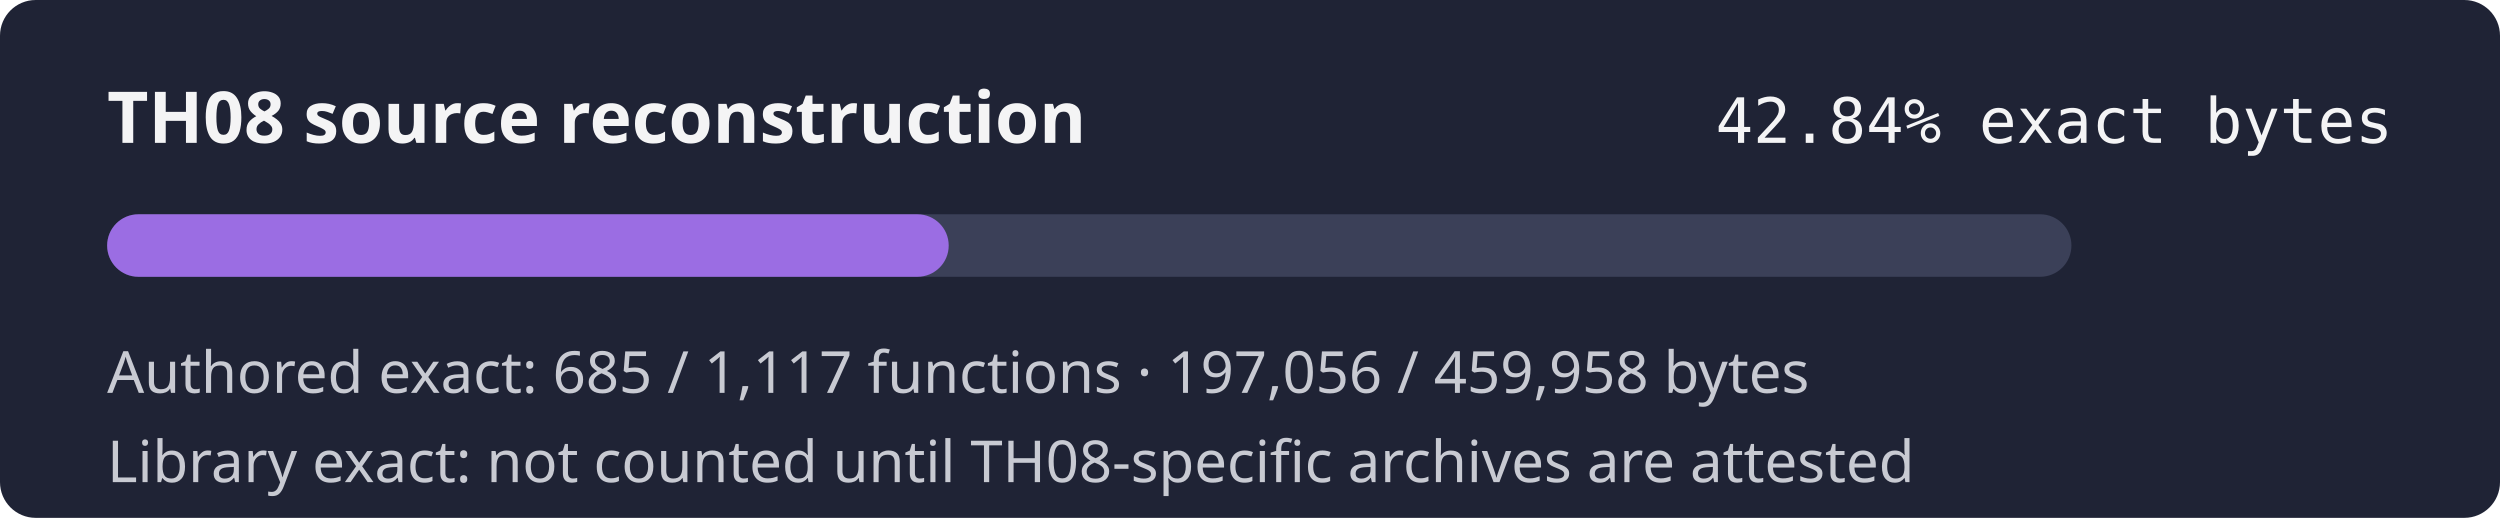
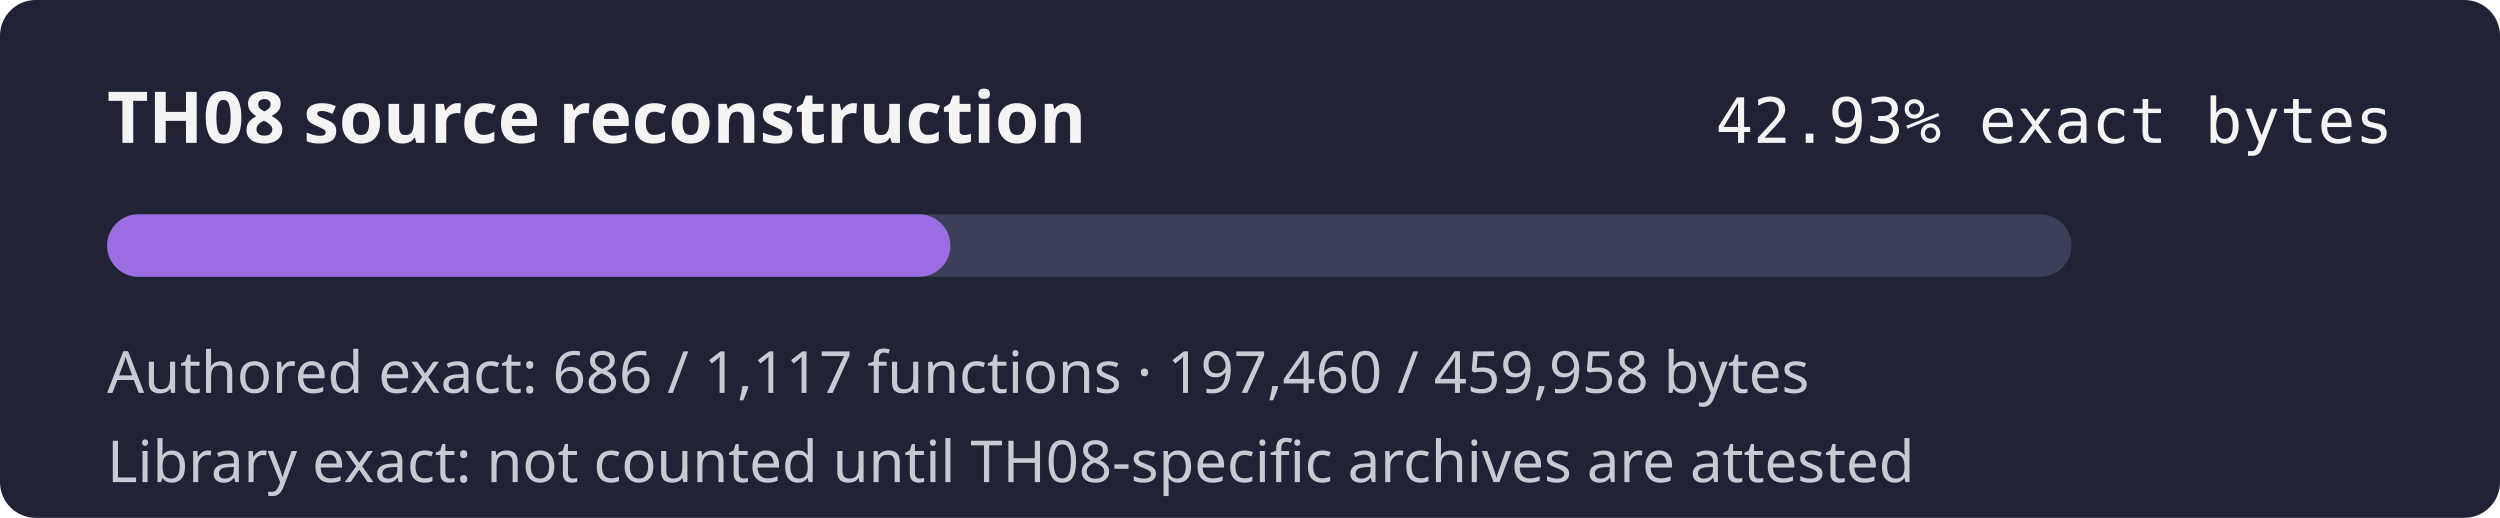
- <svg xmlns="http://www.w3.org/2000/svg" width="560" height="116" role="img" aria-label="TH08 reconstruction progress 42.84% exact authored bytes">
+ <svg xmlns="http://www.w3.org/2000/svg" width="560" height="116" role="img" aria-label="TH08 reconstruction progress 42.93% exact authored bytes">
  <rect width="560" height="116" rx="8" fill="#1f2335" />
  <text x="24" y="32" fill="#f4f4f5" font-family="sans-serif" font-size="16" font-weight="600">TH08 source reconstruction</text>
-   <text x="536" y="32" fill="#f4f4f5" text-anchor="end" font-family="monospace" font-size="14">42.84% exact bytes</text>
+   <text x="536" y="32" fill="#f4f4f5" text-anchor="end" font-family="monospace" font-size="14">42.93% exact bytes</text>
  <rect x="24" y="48" width="440" height="14" rx="7" fill="#3b4058" />
-   <rect x="24" y="48" width="188.51" height="14" rx="7" fill="#9b6de3" />
-   <text x="24" y="88" fill="#c8cad2" font-family="sans-serif" font-size="13">Authored exact: 685 / 1,117 functions · 197,056 / 459,958 bytes</text>
+   <rect x="24" y="48" width="188.89" height="14" rx="7" fill="#9b6de3" />
+   <text x="24" y="88" fill="#c8cad2" font-family="sans-serif" font-size="13">Authored exact: 686 / 1,117 functions · 197,460 / 459,958 bytes</text>
  <text x="24" y="108" fill="#c8cad2" font-family="sans-serif" font-size="13">Library exact: not counted until TH08-specific archives are attested</text>
</svg>
